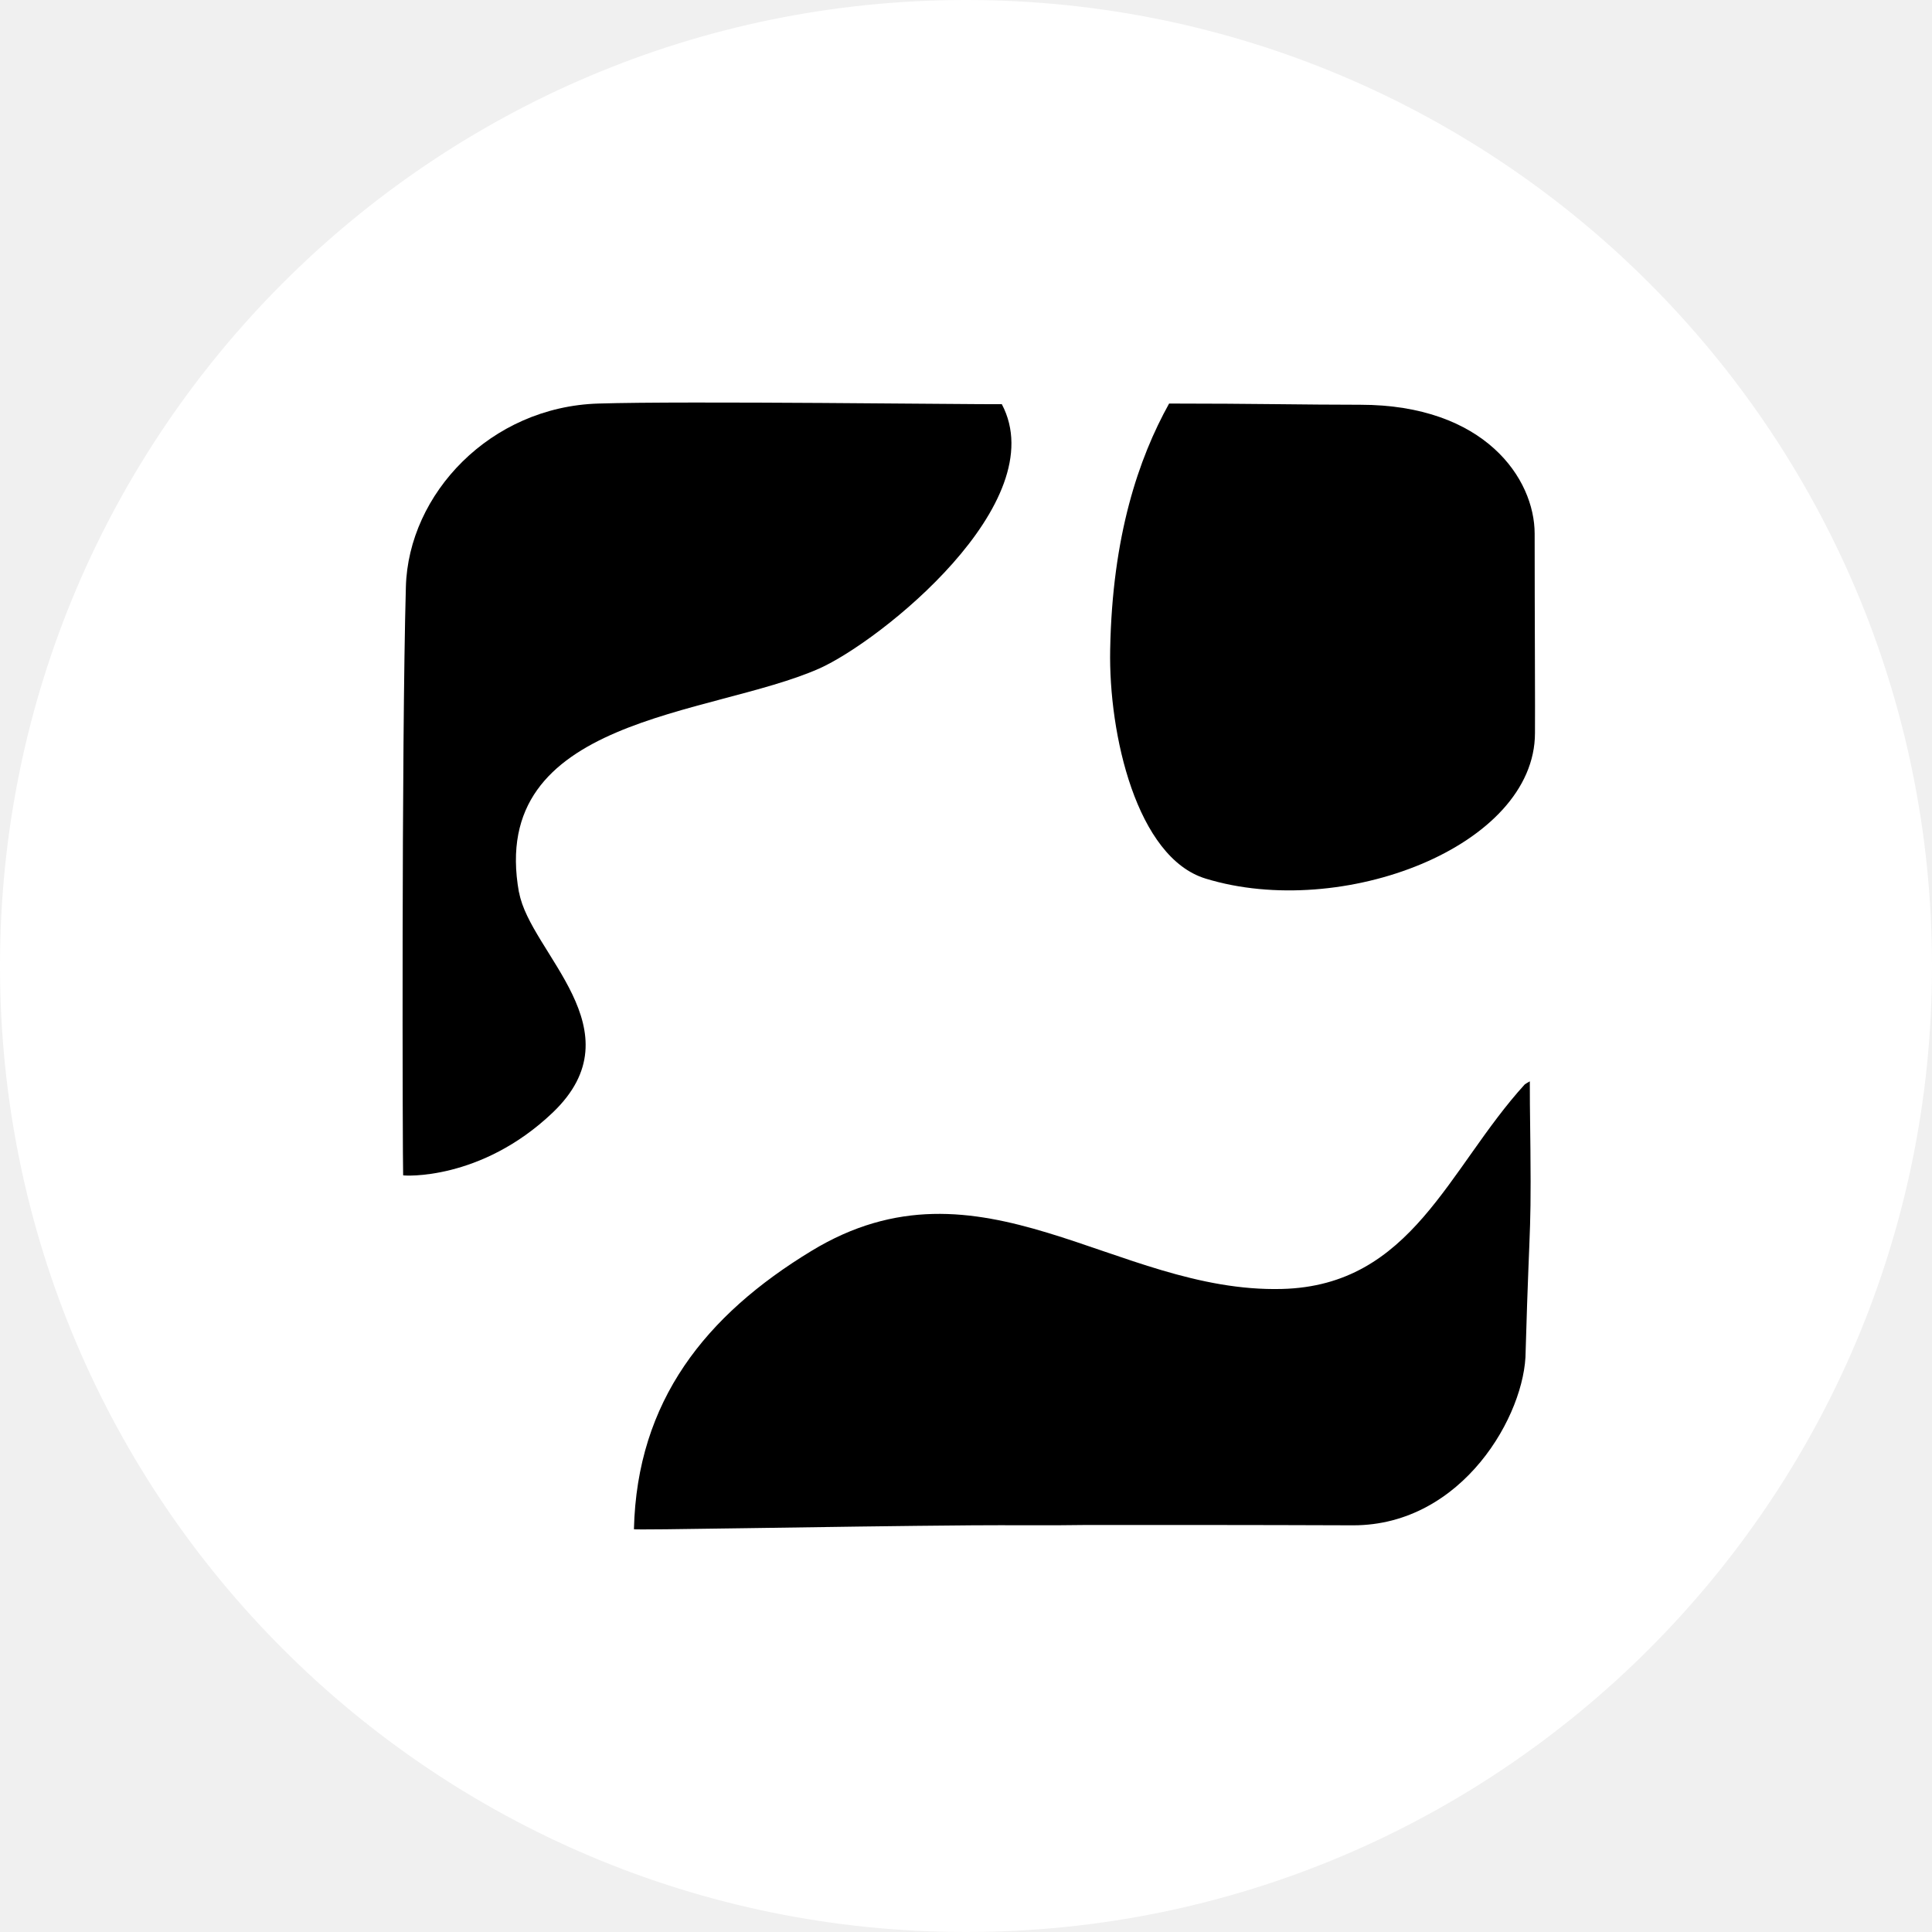
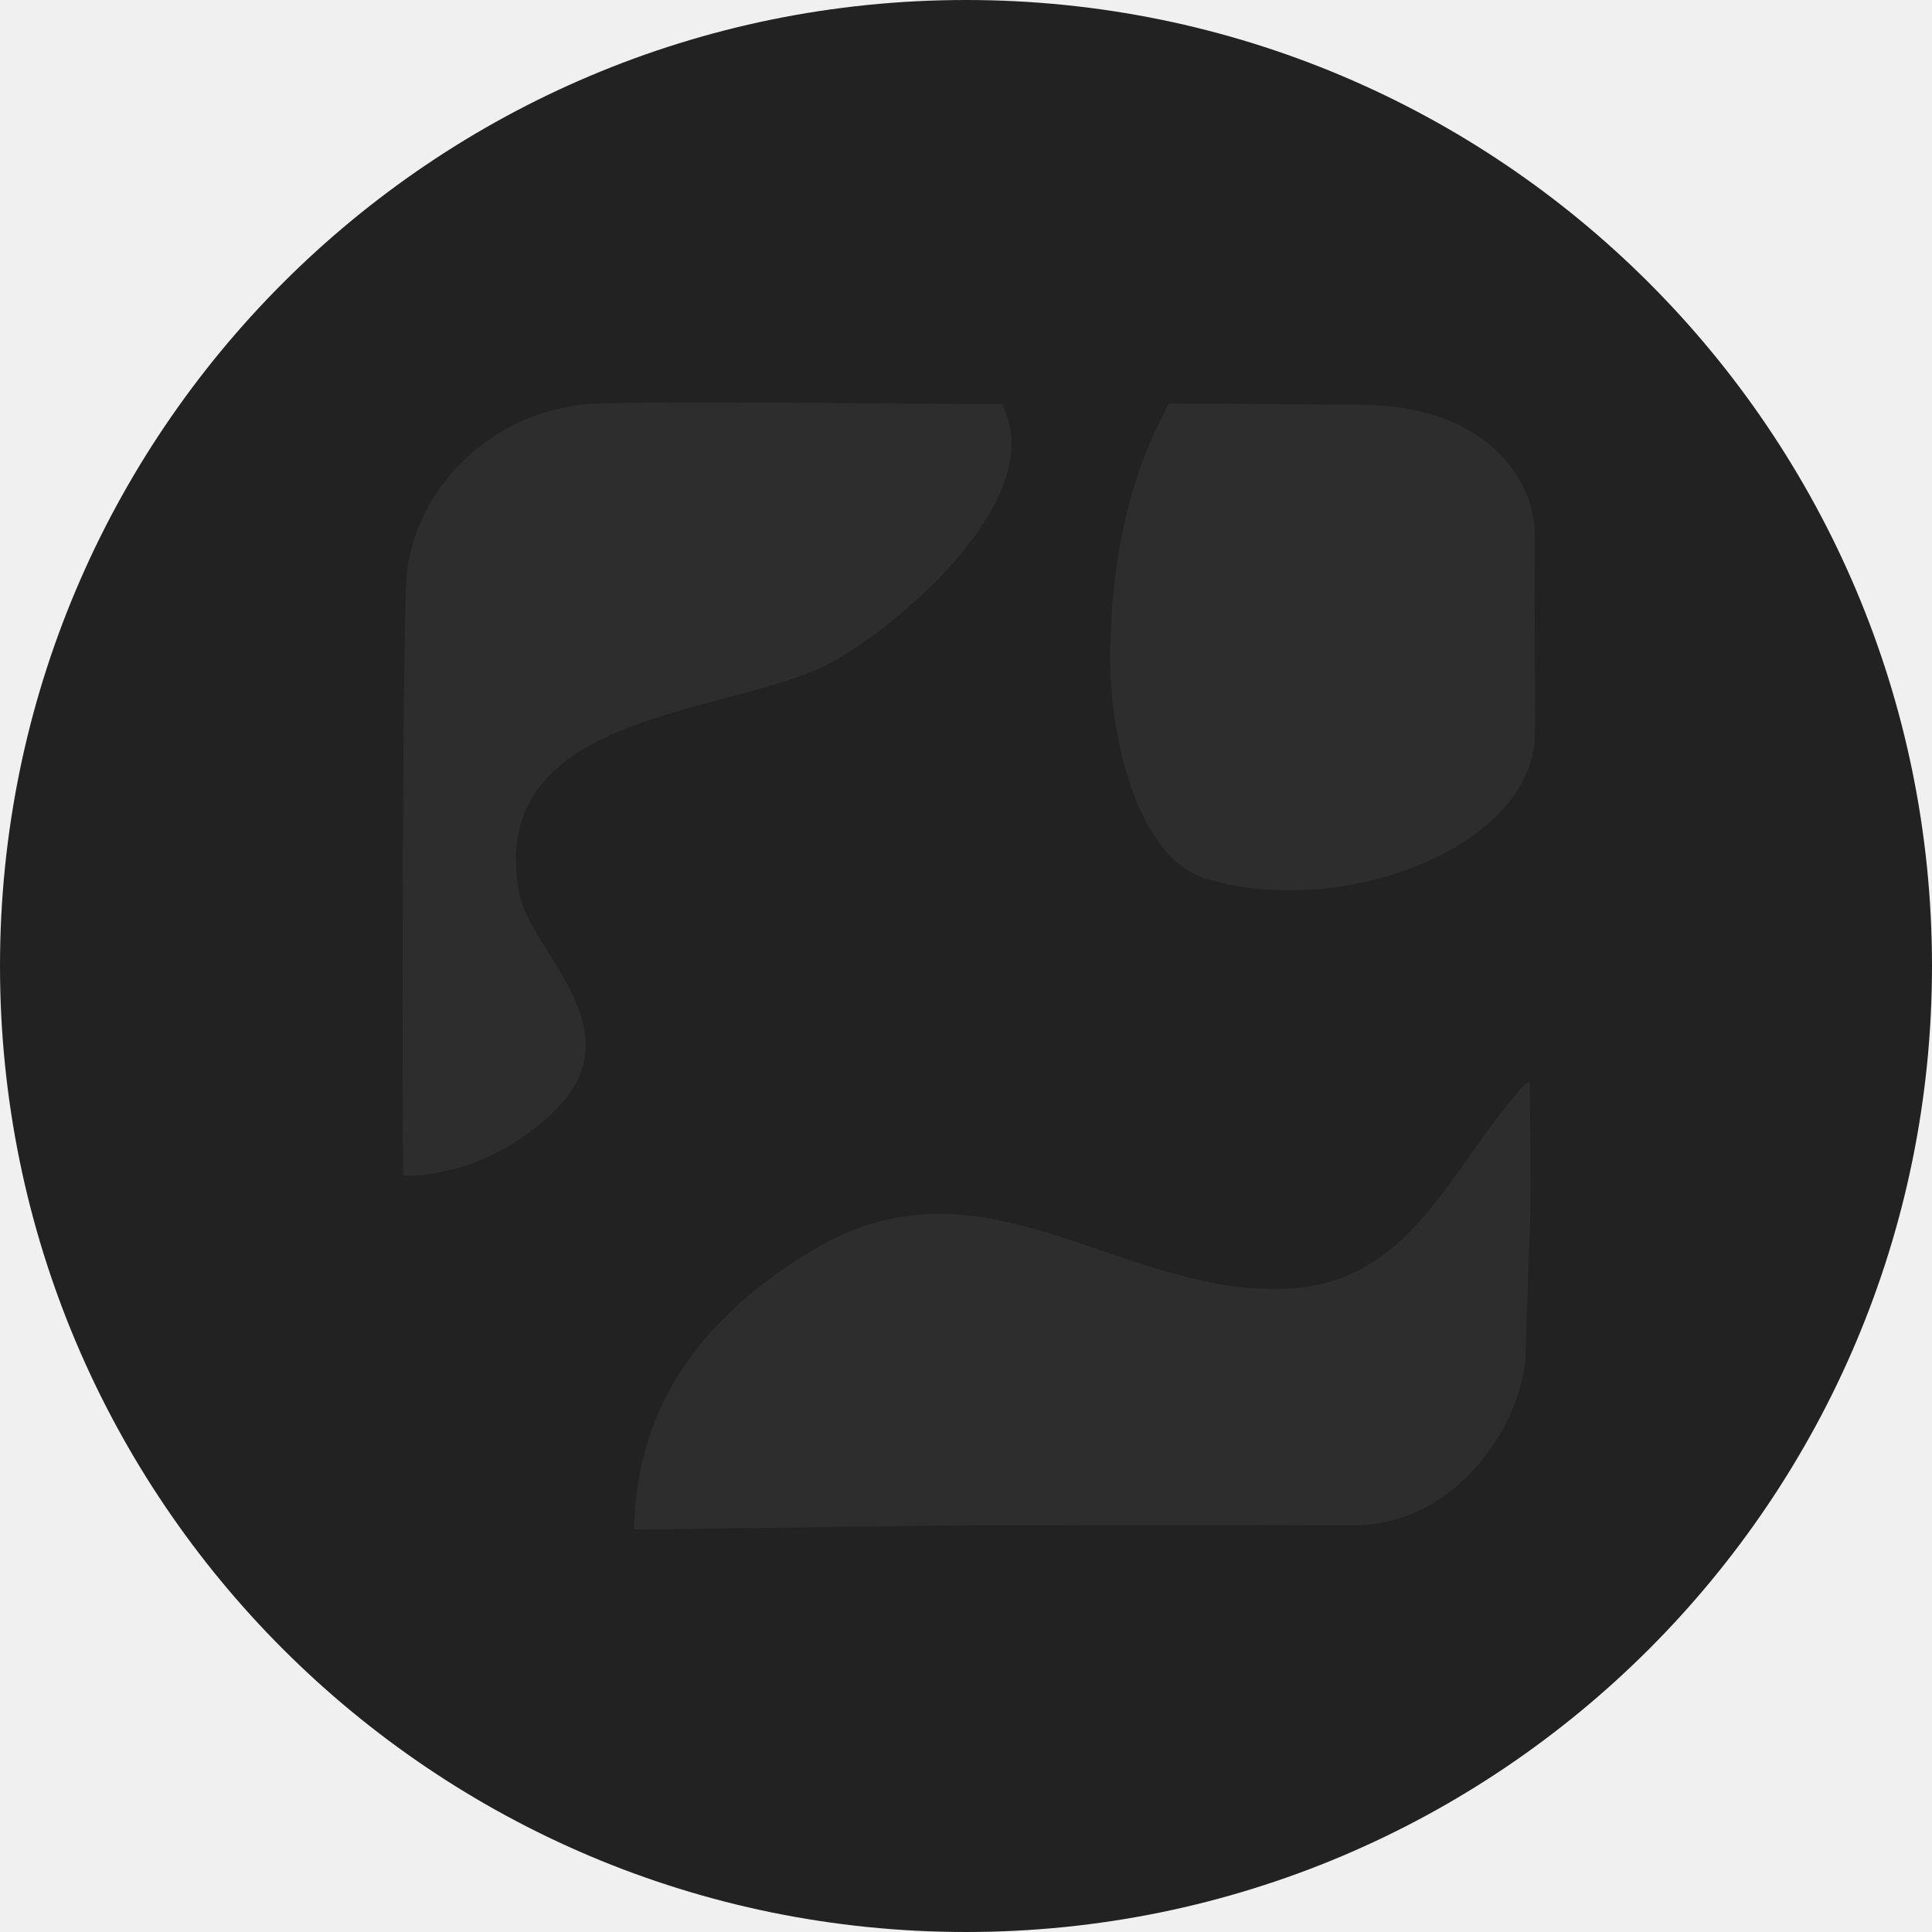
<svg xmlns="http://www.w3.org/2000/svg" fill="none" height="24" viewBox="0 0 24 24" width="24">
-   <circle cx="12" cy="12" fill="#fff" r="12" />
-   <g fill="#000">
+   <circle cx="12" cy="12" fill="#222222" r="12" />
+   <g fill="#2d2d2d">
    <path d="m6.447 11.087c-.395-2.188 2.375-2.185 3.727-2.781.761-.338 2.918-2.061 2.271-3.285-.357.004-3.926-.042-5.011-.008-1.344.04-2.361 1.123-2.392 2.277-.055 1.983-.041 7.151-.034 7.31 0 .006.963.074 1.858-.779 1.07-1.022-.282-1.985-.417-2.733z" />
    <path d="m19.064 6.63c0-.682-.618-1.602-2.167-1.602-.703 0-1.31-.015-2.374-.015-.379.682-.706 1.643-.732 3.056-.021 1.055.33 2.583 1.185 2.845 1.693.519 4.092-.397 4.092-1.809.003-.21-.004-1.5-.004-2.474z" />
    <path d="m19.006 13.432c-.021.011-.044.024-.065.039-.952 1.045-1.399 2.501-3.018 2.541-2.067.052-3.739-1.754-5.844-.472-1.312.797-2.166 1.861-2.204 3.456-.014.016 2.406-.034 4.204-.048.467-.004.929.004 1.403-.004 1.959-.002 3.325.004 3.328.004 1.362 0 2.142-1.381 2.142-2.16.053-1.853.076-1.31.053-3.073-.001-.095-.001-.19-.001-.284z" />
  </g>
</svg>
